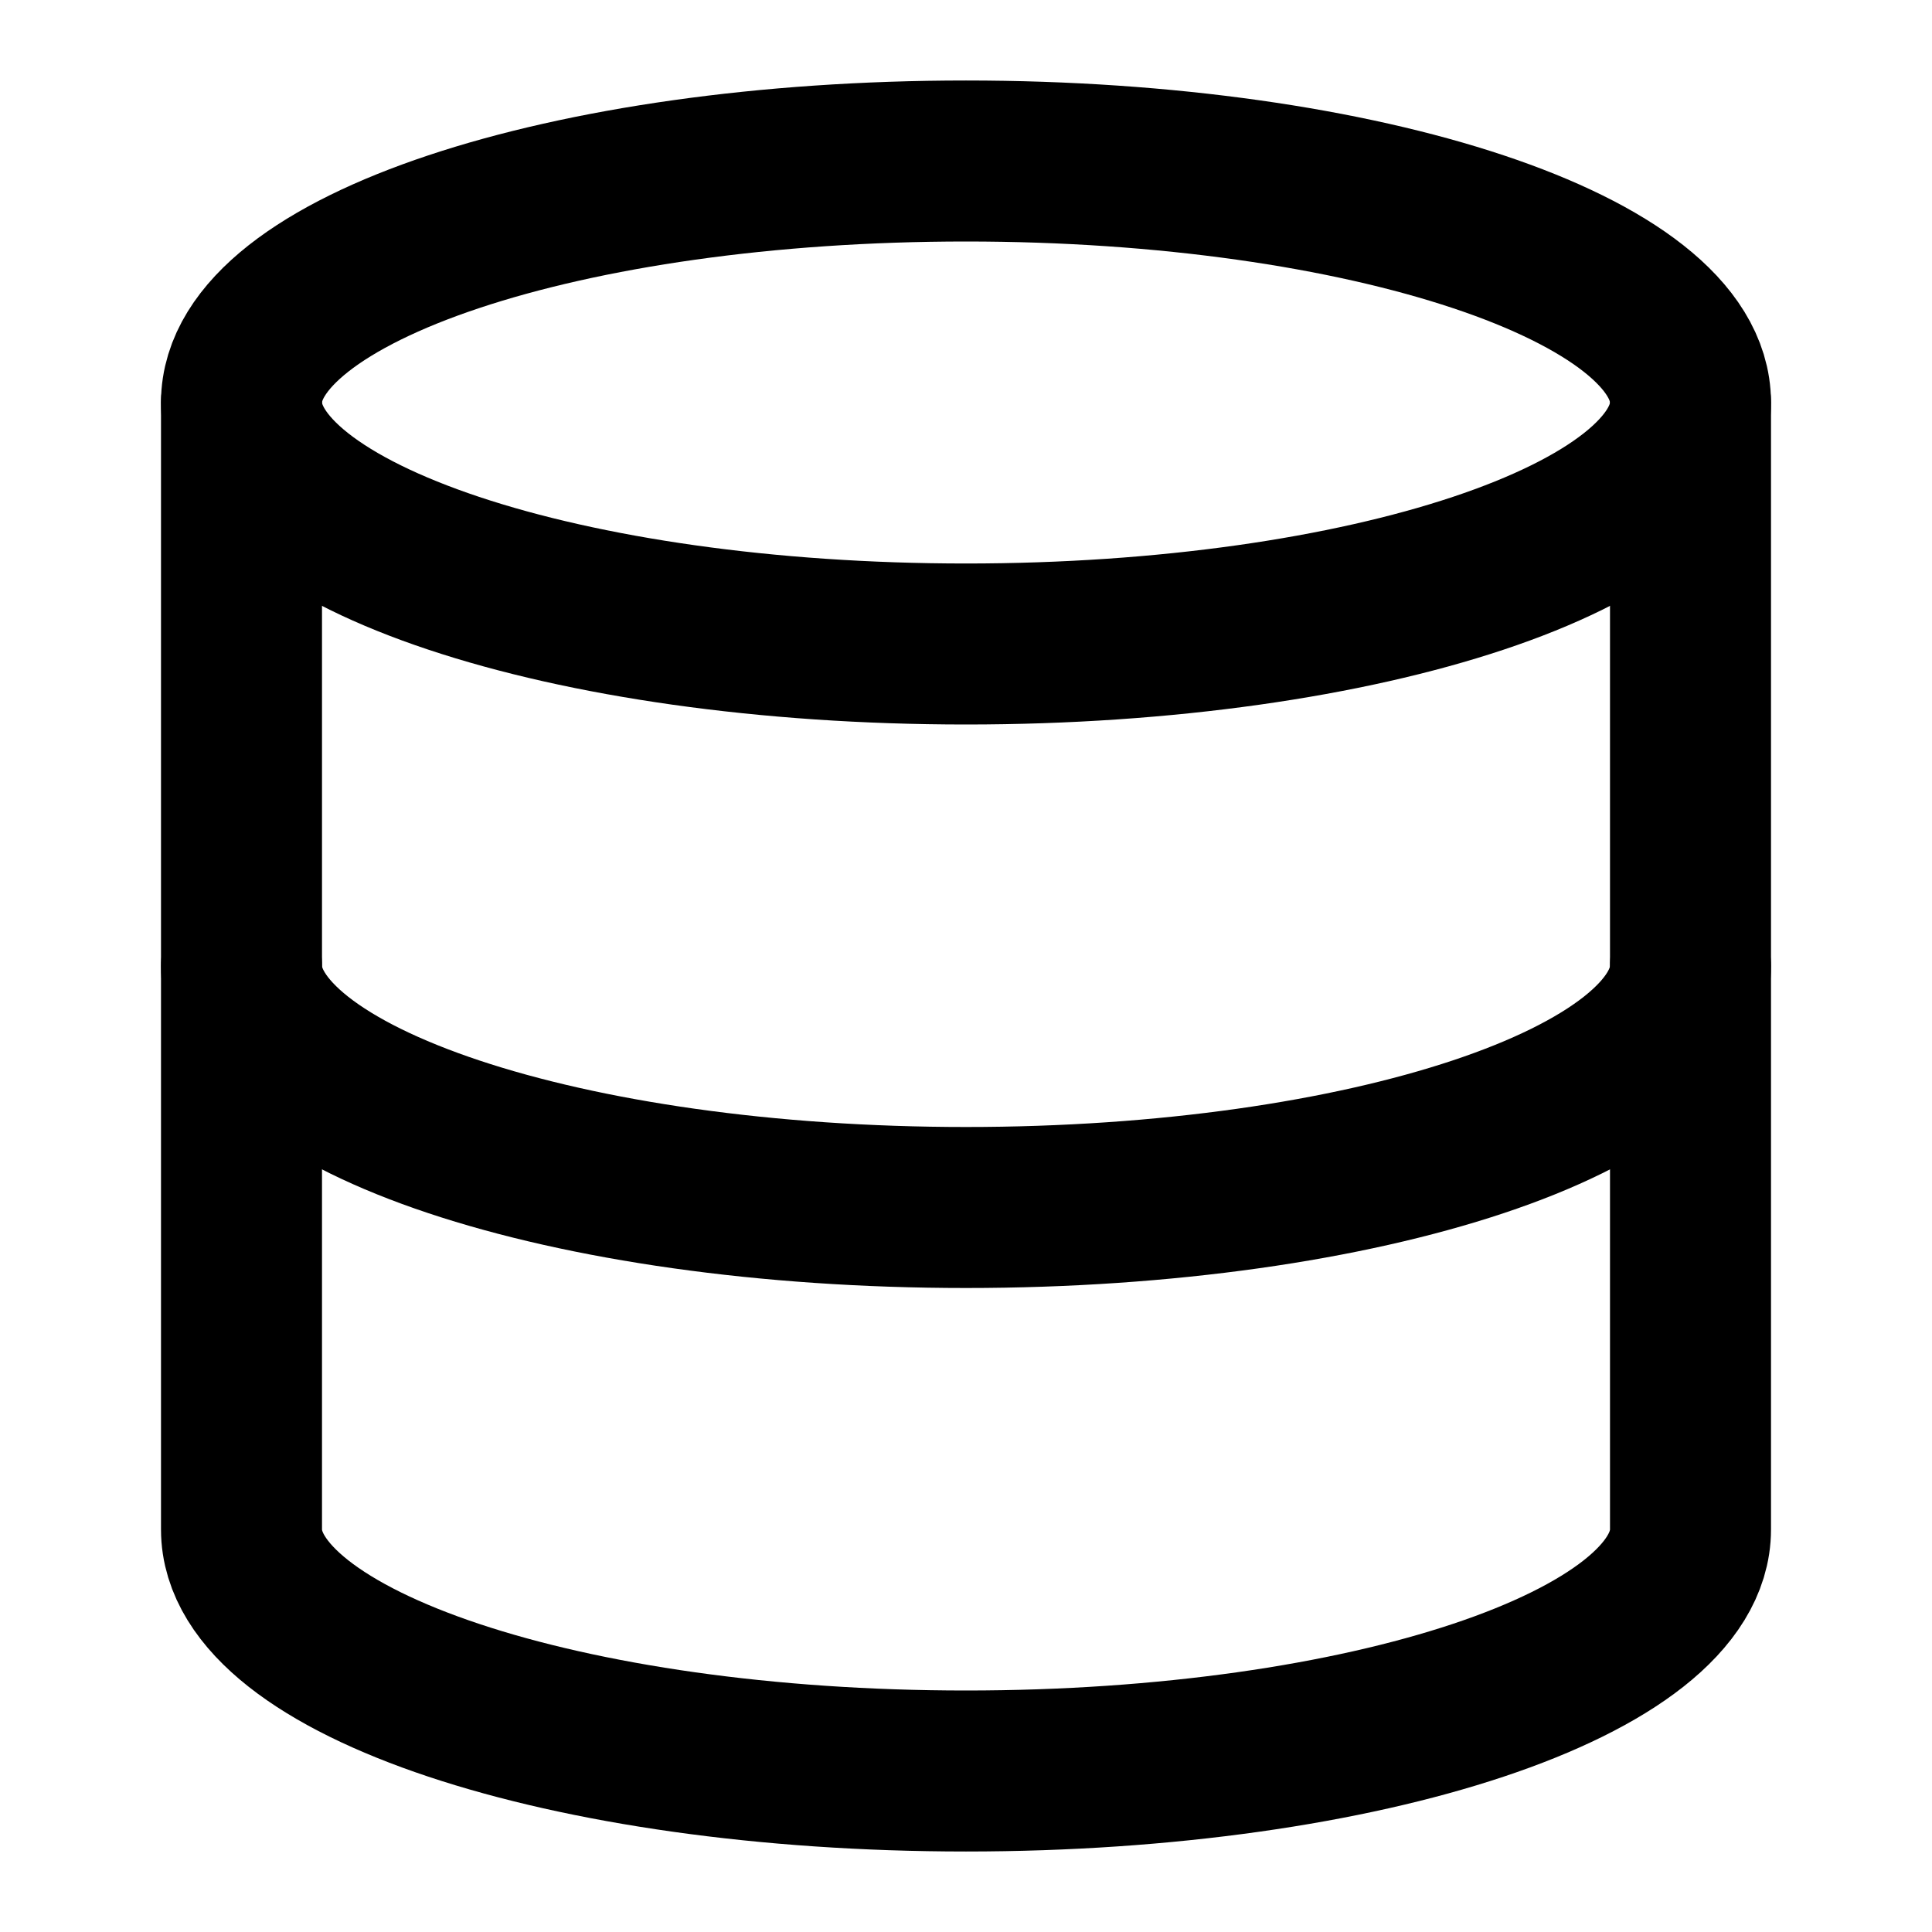
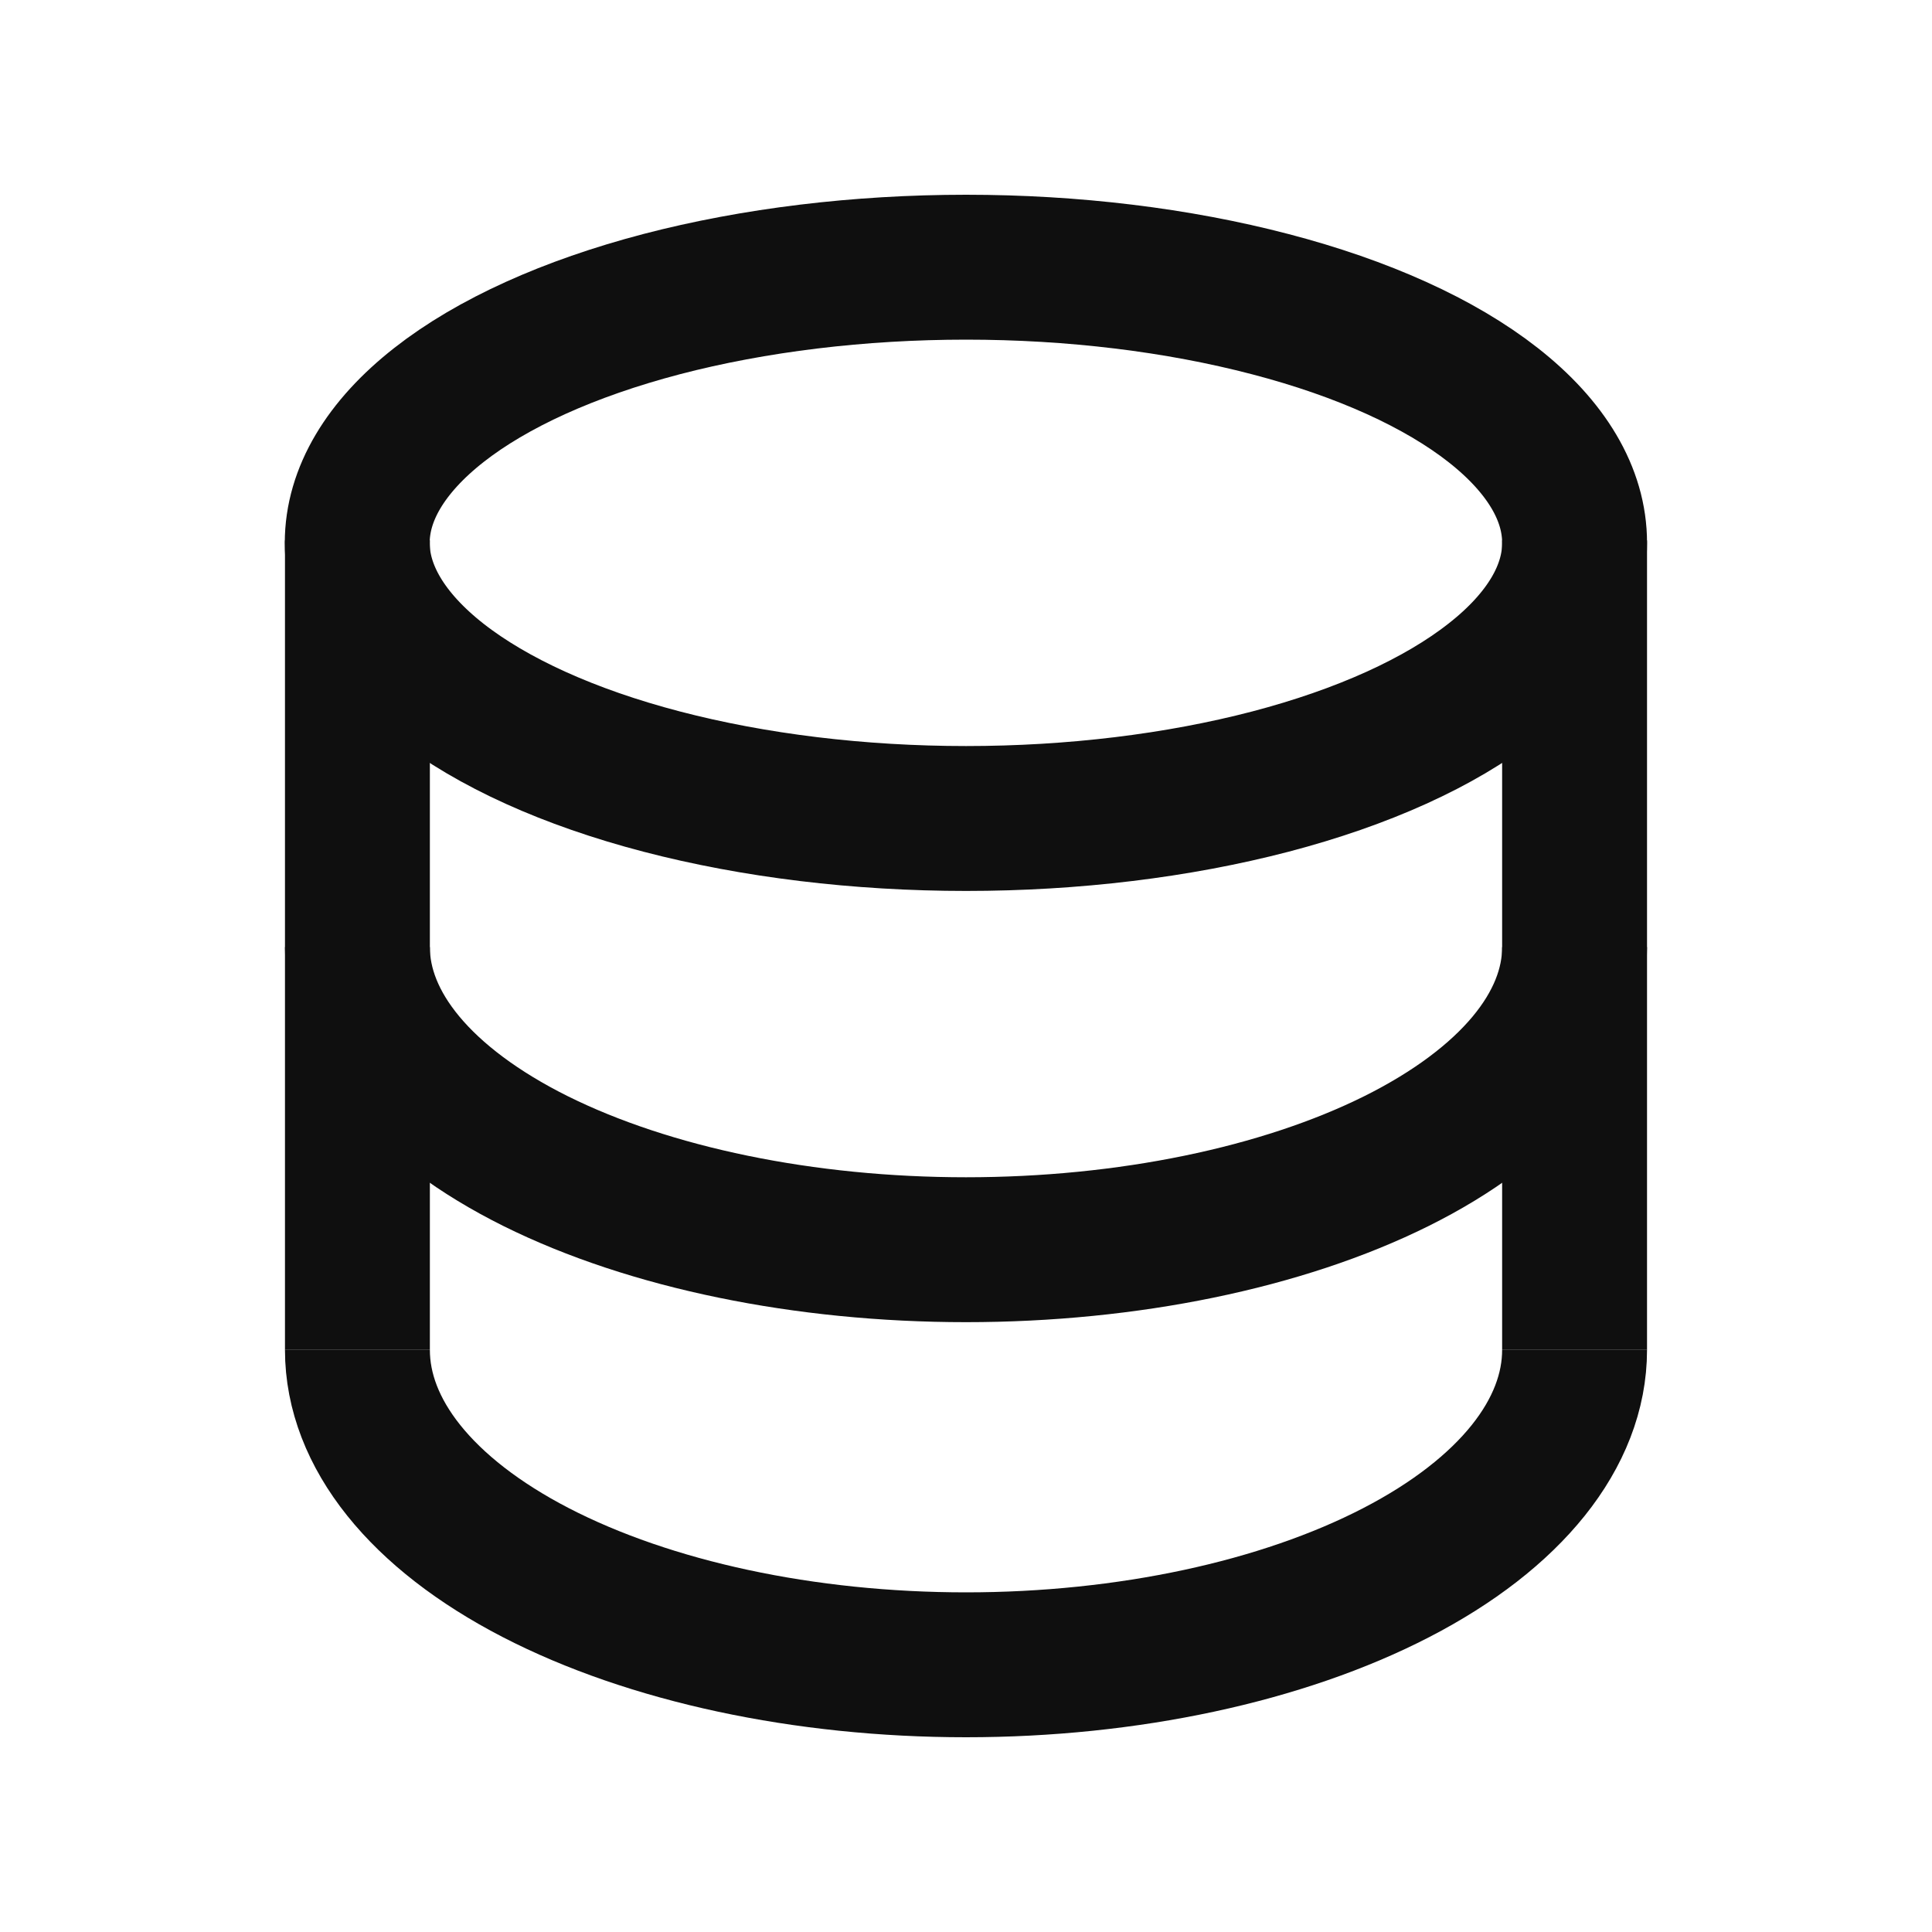
- <svg xmlns="http://www.w3.org/2000/svg" class="lucide lucide-database" width="24" height="24" viewBox="0 0 24 24" fill="none" stroke="currentColor" stroke-width="2" stroke-linecap="round" stroke-linejoin="round">
-   <ellipse cx="12" cy="5" rx="9" ry="3" />
-   <path d="M3 5V19A9 3 0 0 0 21 19V5" />
-   <path d="M3 12A9 3 0 0 0 21 12" />
+ <svg xmlns="http://www.w3.org/2000/svg" viewBox="0 0 20 20" width="20" height="20" fill="none" stroke="#0f0f0f" stroke-width="1.5">
+   <path d="M16.3,5.62C16.301,6.12 16.01,6.613 15.457,7.046C14.904,7.48 14.109,7.84 13.151,8.091C12.193,8.341 11.107,8.473 10.001,8.473C8.895,8.473 7.808,8.341 6.85,8.091C5.892,7.841 5.096,7.48 4.543,7.047C3.99,6.613 3.698,6.121 3.698,5.62C3.698,5.119 3.99,4.627 4.543,4.193C5.096,3.759 5.892,3.399 6.85,3.148C7.808,2.898 8.895,2.766 10.001,2.766C11.107,2.766 12.193,2.898 13.151,3.149C14.109,3.399 14.904,3.759 15.457,4.193C16.01,4.627 16.301,5.119 16.3,5.62Z" />
+   <path d="M3.7,5.594V13.974" />
+   <path d="M16.3,5.594V13.974" />
+   <path d="M3.7,9.805C3.7,10.636 4.364,11.432 5.545,12.02C6.727,12.607 8.329,12.937 10,12.937C11.671,12.937 13.274,12.607 14.455,12.02C15.636,11.432 16.3,10.636 16.3,9.805" />
+   <path d="M3.7,13.974C3.7,14.838 4.364,15.668 5.545,16.279C6.727,16.89 8.329,17.234 10,17.234C11.671,17.234 13.274,16.89 14.455,16.279C15.636,15.668 16.3,14.838 16.3,13.974" />
</svg>
